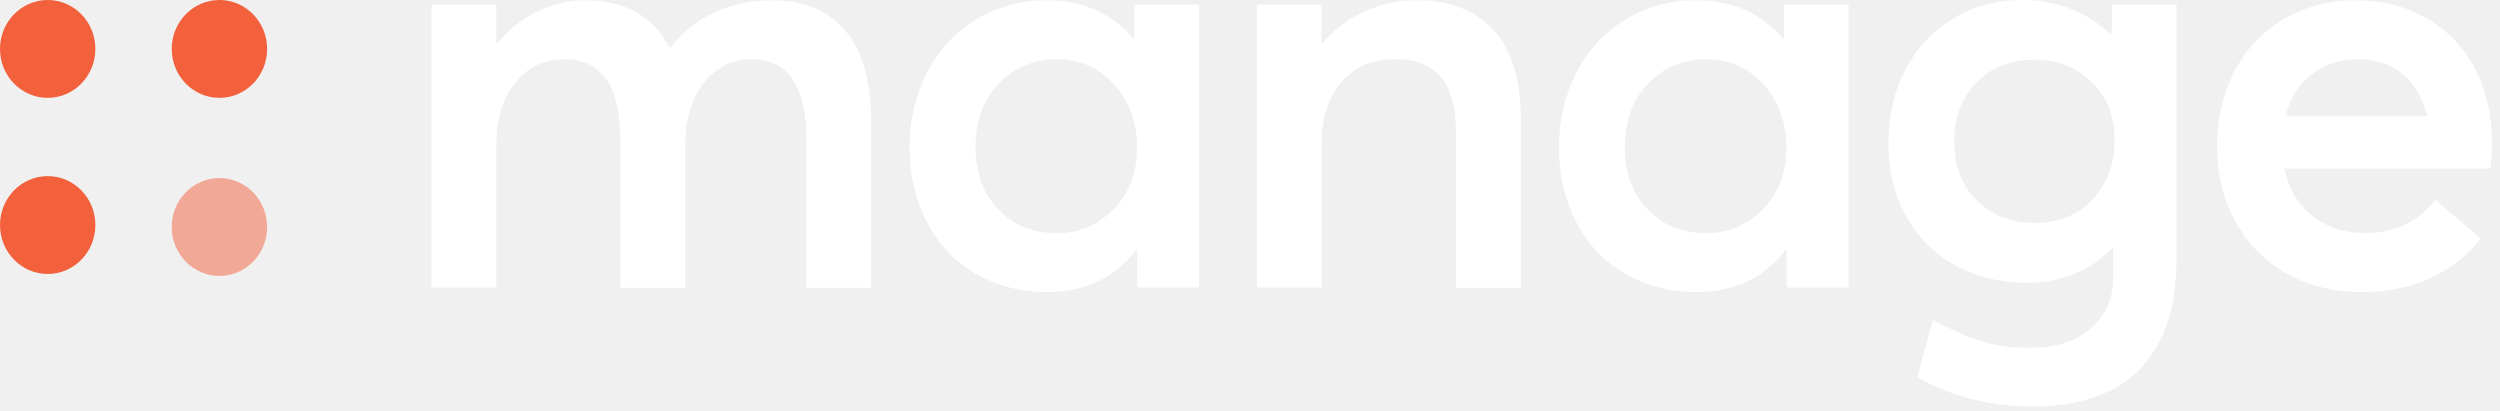
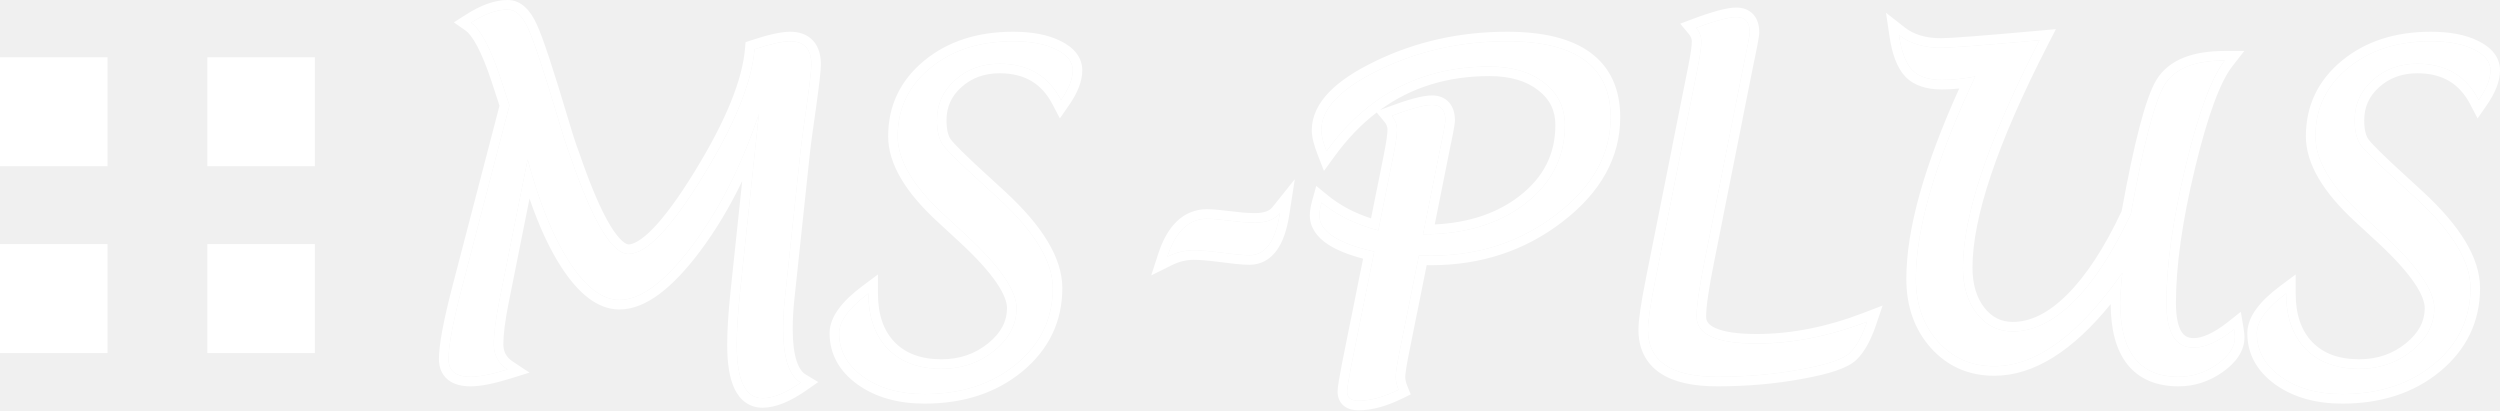
- <svg xmlns="http://www.w3.org/2000/svg" width="146" height="24">
-   <g fill="none" fill-rule="evenodd">
-     <path fill="#fff" fill-rule="nonzero" d="M40.014 16.809V8.553c0-1.577.366-2.82 1.098-3.73.733-.91 1.65-1.365 2.75-1.365 2.158 0 3.237 1.577 3.237 4.731v8.62h3.782v-9.58c0-2.415-.5-4.22-1.503-5.417C48.376.615 46.945.017 45.084.017c-1.222 0-2.34.234-3.352.703a6.833 6.833 0 00-2.56 2.043h-.066C38.126.932 36.486.017 34.184.017c-.969 0-1.902.217-2.799.653a6.976 6.976 0 00-2.353 1.878h-.05V.265H25.2v16.527h3.782V8.553c0-1.577.372-2.82 1.115-3.73.743-.91 1.693-1.365 2.849-1.365 2.19 0 3.286 1.577 3.286 4.731v8.62h3.782zm21.101.248c2.246 0 3.997-.827 5.252-2.482h.05v2.217h3.616V.265h-3.782V2.25h-.066C64.93.761 63.23.017 61.082.017a7.76 7.76 0 00-5.681 2.415c-.705.75-1.26 1.66-1.668 2.73a9.589 9.589 0 00-.611 3.44c0 1.258.203 2.416.61 3.475.408 1.059.964 1.952 1.669 2.68a7.348 7.348 0 002.535 1.696 8.325 8.325 0 003.18.604zm.595-3.441c-1.399 0-2.538-.466-3.419-1.398-.88-.932-1.321-2.132-1.321-3.599 0-1.555.454-2.804 1.362-3.747.909-.943 2.04-1.414 3.394-1.414 1.343 0 2.458.493 3.345 1.48.886.988 1.33 2.215 1.33 3.681 0 1.467-.455 2.667-1.363 3.599-.909.932-2.018 1.398-3.328 1.398zm27.112 3.193V7.064c0-2.393-.536-4.166-1.61-5.319C86.14.593 84.655.017 82.762.017a7.373 7.373 0 00-3.056.645 6.958 6.958 0 00-2.477 1.87h-.05V.264h-3.782v16.527h3.782V8.487c0-1.588.388-2.823 1.164-3.706.777-.882 1.814-1.323 3.113-1.323.595 0 1.104.077 1.528.231.424.155.796.406 1.115.753.32.348.556.819.71 1.415.154.595.231 1.323.231 2.183v8.769h3.782zm10.218.248c2.246 0 3.996-.827 5.252-2.482h.05v2.217h3.616V.265h-3.782V2.25h-.066C102.855.761 101.154.017 99.007.017a7.76 7.76 0 00-5.682 2.415c-.704.75-1.26 1.66-1.668 2.73a9.589 9.589 0 00-.61 3.44c0 1.258.203 2.416.61 3.475.408 1.059.964 1.952 1.668 2.68a7.348 7.348 0 002.536 1.696 8.325 8.325 0 003.179.604zm.594-3.441c-1.398 0-2.538-.466-3.418-1.398-.881-.932-1.322-2.132-1.322-3.599 0-1.555.455-2.804 1.363-3.747.908-.943 2.04-1.414 3.394-1.414 1.343 0 2.458.493 3.344 1.48.886.988 1.33 2.215 1.33 3.681 0 1.467-.455 2.667-1.363 3.599-.908.932-2.018 1.398-3.328 1.398zm19.07 10.125c1.2 0 2.274-.14 3.22-.422.947-.281 1.743-.673 2.387-1.175a6.385 6.385 0 001.602-1.844 8.14 8.14 0 00.916-2.383c.188-.86.281-1.803.281-2.829V.265h-3.782v1.737h-.066a7.059 7.059 0 00-2.353-1.49A7.62 7.62 0 00118.142 0c-1.508 0-2.862.358-4.062 1.075-1.2.717-2.134 1.713-2.8 2.987-.666 1.273-.999 2.705-.999 4.293 0 1.61.35 3.038 1.049 4.285.699 1.246 1.66 2.203 2.882 2.87 1.222.667 2.598 1.001 4.129 1.001 2.047 0 3.716-.673 5.004-2.018h.066v1.753c0 1.17-.43 2.14-1.288 2.912-.86.772-2.07 1.158-3.634 1.158-1.068 0-2.006-.132-2.816-.397-.809-.265-1.742-.678-2.799-1.24l-.892 3.341c.925.552 1.966.976 3.122 1.274 1.156.298 2.356.447 3.6.447zm.132-10.72c-1.365 0-2.491-.434-3.377-1.3-.887-.865-1.33-2.026-1.33-3.482 0-1.4.435-2.542 1.305-3.425.87-.882 2.004-1.323 3.402-1.323 1.332 0 2.442.435 3.328 1.307.886.871 1.33 2.002 1.33 3.391 0 1.401-.433 2.556-1.297 3.466-.864.91-1.985 1.365-3.361 1.365zm19.086 4.036c1.542 0 2.899-.281 4.071-.844 1.173-.562 2.133-1.323 2.882-2.283l-2.642-2.266c-1.035 1.301-2.406 1.952-4.113 1.952-1.21 0-2.237-.337-3.08-1.01-.842-.672-1.384-1.593-1.627-2.762h12.024c.066-.397.099-.9.099-1.506 0-1.599-.325-3.027-.975-4.285a7.198 7.198 0 00-2.807-2.961c-1.222-.717-2.632-1.075-4.228-1.075a8.191 8.191 0 00-3.188.62c-.99.414-1.844.99-2.56 1.729-.715.739-1.277 1.638-1.684 2.696-.407 1.06-.611 2.212-.611 3.458 0 1.688.369 3.185 1.106 4.492.738 1.307 1.746 2.308 3.023 3.003 1.277.695 2.714 1.042 4.31 1.042zm3.815-10.274h-8.257c.264-1.059.776-1.878 1.535-2.457.76-.579 1.663-.868 2.709-.868 1.057 0 1.93.298 2.618.893.688.596 1.153 1.406 1.395 2.432z" />
-     <g fill="#F3603C">
-       <path d="M2.786 10.286c1.538 0 2.785 1.279 2.785 2.857C5.571 14.72 4.324 16 2.786 16 1.247 16 0 14.72 0 13.143c0-1.578 1.247-2.857 2.786-2.857zM2.786 0C4.324 0 5.57 1.28 5.57 2.857c0 1.578-1.247 2.857-2.785 2.857C1.247 5.714 0 4.435 0 2.857 0 1.28 1.247 0 2.786 0zm10.028 0C14.353 0 15.6 1.28 15.6 2.857c0 1.578-1.247 2.857-2.786 2.857-1.538 0-2.785-1.279-2.785-2.857C10.029 1.28 11.276 0 12.814 0z" />
-       <ellipse cx="12.814" cy="13.257" opacity=".5" rx="2.786" ry="2.857" />
-     </g>
-   </g>
+ <svg xmlns="http://www.w3.org/2000/svg" width="262" height="43" fill="none" viewBox="0 0 262 43">
+   <path fill="#FFFFFF" d="M55.297 16.703 52.32 31.57c-.379 1.916-.568 3.417-.568 4.503 0 1.131.477 2.014 1.432 2.647-1.652.513-2.94.77-3.864.77-1.546 0-2.319-.62-2.319-1.856 0-1.373.455-3.809 1.364-7.309l5.024-19.278-.932-2.85c-1.061-3.183-2.092-5.122-3.092-5.816 1.44-.92 2.72-1.38 3.842-1.38.833 0 1.546.656 2.137 1.969.606 1.297 1.705 4.615 3.296 9.955.318 1.071.583 1.916.795 2.535l.41 1.131c2.303 6.682 4.311 10.024 6.024 10.024 1.864 0 4.455-2.7 7.774-8.1 3.334-5.416 5.145-9.866 5.433-13.35 1.682-.559 2.925-.838 3.728-.838 1.485 0 2.228.815 2.228 2.444 0 .543-.175 2.051-.523 4.525-.333 2.248-.568 4.05-.705 5.408l-1.568 14.753a29.908 29.908 0 0 0-.16 3.032c0 3.002.614 4.872 1.842 5.611-1.561 1.086-2.895 1.63-4 1.63-1.804 0-2.706-1.864-2.706-5.59 0-1.493.114-3.318.34-5.475L79.53 11.95c-1.804 5.4-4.13 10.002-6.98 13.803-2.848 3.786-5.394 5.68-7.637 5.68-1.758 0-3.493-1.306-5.206-3.915-1.712-2.625-3.182-6.23-4.41-10.816ZM91.01 30.754c0 2.46.674 4.39 2.022 5.793 1.364 1.403 3.244 2.104 5.638 2.104 2.122 0 3.963-.633 5.524-1.9 1.561-1.268 2.341-2.753 2.341-4.458 0-1.825-1.72-4.337-5.16-7.535l-2.5-2.308c-3.198-2.956-4.797-5.679-4.797-8.168 0-2.896 1.137-5.28 3.41-7.15s5.168-2.806 8.684-2.806c1.864 0 3.372.287 4.523.86 1.152.558 1.728 1.29 1.728 2.195 0 .89-.409 1.923-1.228 3.1-1.318-2.535-3.462-3.802-6.433-3.802-1.849 0-3.41.574-4.683 1.72-1.257 1.131-1.886 2.534-1.886 4.209 0 1.116.204 1.968.614 2.556.424.589 1.72 1.871 3.887 3.847l2.046 1.878c3.728 3.454 5.592 6.554 5.592 9.3 0 3.198-1.273 5.853-3.819 7.964-2.546 2.097-5.752 3.146-9.616 3.146-2.592 0-4.736-.604-6.433-1.81-1.682-1.207-2.523-2.73-2.523-4.571 0-1.252 1.022-2.64 3.068-4.164Zm31.324-3.846c.864-2.655 2.251-3.983 4.16-3.983.364 0 .743.023 1.137.068l2.478.272c.485.045.954.068 1.409.068 1.212 0 2.084-.332 2.614-.996-.454 2.942-1.515 4.412-3.182 4.412-.379 0-.849-.03-1.41-.09l-1.682-.204c-1.182-.15-2.099-.226-2.751-.226-.939 0-1.864.226-2.773.679Zm26.369-.136-2 9.933c-.288 1.433-.432 2.361-.432 2.783 0 .423.099.875.296 1.358-1.561.77-2.963 1.154-4.206 1.154-.788 0-1.182-.317-1.182-.95 0-.332.152-1.275.455-2.829l2.387-11.856c-3.835-.86-5.752-2.127-5.752-3.801 0-.348.076-.793.228-1.335 1.636 1.342 3.622 2.315 5.956 2.918l1.568-7.829c.258-1.282.386-2.194.386-2.737 0-.528-.181-1.011-.545-1.448 2.015-.755 3.417-1.132 4.205-1.132.94 0 1.41.543 1.41 1.63 0 .256-.25 1.576-.75 3.959l-1.592 7.965c4.365 0 7.934-1.071 10.707-3.213 2.773-2.142 4.16-4.888 4.16-8.237 0-1.84-.727-3.318-2.182-4.434-1.44-1.132-3.349-1.697-5.729-1.697-7.092 0-12.783 2.956-17.071 8.87-.364-.936-.546-1.668-.546-2.195 0-2.278 2.046-4.398 6.138-6.359 4.107-1.976 8.547-2.964 13.321-2.964 7.244 0 10.866 2.655 10.866 7.965 0 3.877-1.887 7.263-5.661 10.16-3.758 2.896-8.153 4.344-13.184 4.344l-1.251-.023Zm46.965 6.946c-.5 1.479-1.091 2.557-1.773 3.236-.682.679-2.41 1.267-5.183 1.765-2.758.513-5.676.77-8.752.77-4.834 0-7.251-1.645-7.251-4.933 0-.92.257-2.663.772-5.227l4.433-22.22c.258-1.282.387-2.202.387-2.76 0-.513-.182-.988-.546-1.426 2.016-.754 3.417-1.131 4.205-1.131.94 0 1.41.535 1.41 1.606 0 .272-.25 1.6-.75 3.983l-3.956 19.844c-.576 2.85-.863 4.834-.863 5.95 0 1.886 2.098 2.829 6.296 2.829 3.744 0 7.6-.762 11.571-2.285Zm26.756-5.136c-4.562 6.532-9.04 9.798-13.435 9.798-2.379 0-4.342-.86-5.888-2.58-1.545-1.734-2.318-3.93-2.318-6.584 0-5.325 2.076-12.392 6.228-21.202-1.258.242-2.425.362-3.5.362-1.41 0-2.448-.347-3.115-1.04-.667-.71-1.129-1.931-1.386-3.666 1.136.89 2.606 1.335 4.41 1.335 1.03 0 4.47-.264 10.32-.792-5.35 10.408-8.024 18.35-8.024 23.826 0 1.961.484 3.568 1.454 4.82.985 1.252 2.243 1.878 3.774 1.878 2.152 0 4.281-1.049 6.388-3.145 2.121-2.112 4.114-5.167 5.978-9.164 1.334-7.347 2.516-11.864 3.546-13.554 1.046-1.69 3.145-2.534 6.297-2.534-1.379 1.765-2.743 5.453-4.092 11.064-1.348 5.597-2.023 10.379-2.023 14.346 0 3.123.955 4.684 2.864 4.684 1.198 0 2.607-.641 4.229-1.923.06.361.091.633.091.814 0 1.026-.622 1.976-1.864 2.851-1.243.875-2.592 1.312-4.047 1.312-4.076 0-6.115-2.58-6.115-7.738 0-.724.076-1.78.228-3.168Zm17.162 2.172c0 2.46.675 4.39 2.024 5.793 1.363 1.403 3.243 2.104 5.637 2.104 2.122 0 3.963-.633 5.524-1.9 1.561-1.268 2.341-2.753 2.341-4.458 0-1.825-1.72-4.337-5.16-7.535l-2.5-2.308c-3.198-2.956-4.797-5.679-4.797-8.168 0-2.896 1.137-5.28 3.41-7.15s5.168-2.806 8.684-2.806c1.864 0 3.372.287 4.523.86 1.152.558 1.728 1.29 1.728 2.195 0 .89-.409 1.923-1.228 3.1-1.318-2.535-3.462-3.802-6.433-3.802-1.849 0-3.41.574-4.683 1.72-1.257 1.131-1.886 2.534-1.886 4.209 0 1.116.204 1.968.613 2.556.425.589 1.721 1.871 3.888 3.847l2.046 1.878c3.728 3.454 5.592 6.554 5.592 9.3 0 3.198-1.273 5.853-3.819 7.964-2.546 2.097-5.752 3.146-9.616 3.146-2.591 0-4.736-.604-6.433-1.81-1.682-1.207-2.523-2.73-2.523-4.571 0-1.252 1.022-2.64 3.068-4.164Z" />
+   <path fill="#FFFFFF" d="M0 6h11.268v11.421H0z" />
+   <path fill="#FFFFFF" d="M0 25.579h11.268V37H0zM21.732 6H33v11.421H21.732z" />
+   <path fill="#FFFFFF" d="M21.732 25.579H33V37H21.732z" />
+   <path fill="#FFFFFF" fill-rule="evenodd" d="M83.012 40.683c-1.178.697-2.21 1.045-3.096 1.045-1.803 0-2.705-1.863-2.705-5.588 0-1.494.114-3.319.34-5.476L79.53 11.95a60.2 60.2 0 0 1-1.407 3.794c-1.558 3.794-3.415 7.13-5.572 10.009-2.85 3.786-5.395 5.68-7.638 5.68-1.758 0-3.493-1.306-5.206-3.915-1.442-2.21-2.712-5.116-3.81-8.717a63.398 63.398 0 0 1-.6-2.099L52.32 31.57c-.379 1.916-.568 3.417-.568 4.503 0 .72.194 1.34.58 1.858.222.296.505.559.852.79-.416.128-.809.241-1.179.338-1.099.287-1.994.43-2.685.43-1.546 0-2.319-.618-2.319-1.855 0-1.373.455-3.809 1.364-7.309l5.024-19.278-.932-2.85c-.805-2.414-1.591-4.111-2.36-5.094a3.478 3.478 0 0 0-.732-.722c.316-.202.624-.381.925-.539C51.359 1.281 52.33 1 53.206 1c.833 0 1.546.656 2.137 1.969.606 1.297 1.705 4.615 3.296 9.955.318 1.071.583 1.916.795 2.535l.41 1.131c2.303 6.682 4.311 10.024 6.024 10.024 1.864 0 4.455-2.7 7.774-8.1 3.334-5.416 5.145-9.866 5.433-13.35 1.682-.559 2.925-.838 3.728-.838 1.485 0 2.228.815 2.228 2.444 0 .543-.175 2.051-.523 4.525-.333 2.248-.568 4.05-.705 5.408l-1.568 14.753a29.908 29.908 0 0 0-.16 3.032c0 2.307.363 3.945 1.088 4.916.218.292.47.524.754.695-.31.217-.612.411-.905.584ZM60.378 15.126l.409 1.13.002.008c1.144 3.32 2.195 5.748 3.145 7.329.476.792.9 1.325 1.262 1.65.365.328.583.37.672.37.489 0 1.347-.39 2.62-1.717 1.224-1.275 2.658-3.231 4.302-5.906 3.309-5.374 5.02-9.662 5.288-12.909l.055-.659.627-.208c1.691-.56 3.066-.888 4.043-.888.922 0 1.79.257 2.41.937.604.663.818 1.56.818 2.507 0 .63-.189 2.223-.533 4.665v.007c-.333 2.24-.566 4.026-.7 5.361v.006L83.23 31.557v.003a28.916 28.916 0 0 0-.154 2.928c0 1.444.149 2.546.41 3.342.26.793.604 1.206.947 1.413l1.322.796-1.267.881c-1.621 1.128-3.161 1.808-4.572 1.808-.633 0-1.23-.166-1.75-.525-.514-.354-.897-.854-1.179-1.436-.55-1.136-.776-2.716-.776-4.627 0-1.54.117-3.403.347-5.58l1.224-11.584c-1.302 2.712-2.778 5.172-4.43 7.378l-.002.001c-1.457 1.936-2.871 3.437-4.249 4.46-1.376 1.024-2.779 1.618-4.188 1.618-2.29 0-4.286-1.69-6.042-4.366l-.001-.002c-1.266-1.94-2.388-4.363-3.376-7.255L53.3 31.763v.001c-.374 1.893-.549 3.32-.549 4.308 0 .79.305 1.363.985 1.814l1.754 1.164-2.01.624c-1.68.522-3.084.814-4.161.814-.88 0-1.725-.171-2.364-.683-.682-.545-.955-1.333-.955-2.172 0-1.517.49-4.07 1.396-7.56l4.95-18.995-.84-2.57c-.52-1.561-1.023-2.783-1.502-3.684-.491-.925-.908-1.412-1.21-1.622l-1.233-.856 1.265-.808C50.348.565 51.818 0 53.206 0c1.458 0 2.418 1.162 3.046 2.552.645 1.383 1.764 4.78 3.345 10.087.316 1.06.575 1.889.78 2.487Zm31.631 13.637v1.991c0 2.27.618 3.927 1.743 5.098 1.135 1.166 2.73 1.8 4.918 1.8 1.906 0 3.521-.564 4.894-1.678 1.374-1.115 1.971-2.333 1.971-3.681 0-.616-.3-1.498-1.115-2.688-.802-1.17-2.033-2.54-3.724-4.113l-.002-.001-2.498-2.306c-3.258-3.013-5.118-5.986-5.118-8.903 0-3.2 1.275-5.865 3.775-7.922 2.485-2.045 5.618-3.034 9.319-3.034 1.952 0 3.627.298 4.964.962 1.33.646 2.287 1.652 2.287 3.093 0 1.184-.537 2.42-1.407 3.67l-.944 1.359-.764-1.468c-.586-1.126-1.33-1.926-2.218-2.451-.891-.527-1.987-.812-3.328-.812-1.623 0-2.939.496-4.013 1.463-1.05.944-1.556 2.078-1.556 3.466 0 1.01.188 1.626.43 1.979.16.22.534.633 1.177 1.27a90.67 90.67 0 0 0 2.567 2.415l.003.002 2.049 1.881c3.774 3.497 5.913 6.85 5.913 10.034 0 3.507-1.415 6.44-4.181 8.734l-.003.002c-2.754 2.27-6.196 3.374-10.251 3.374-2.748 0-5.109-.642-7.013-1.996l-.003-.002c-1.906-1.367-2.94-3.177-2.94-5.383 0-.907.37-1.771.962-2.573.59-.802 1.441-1.597 2.51-2.393l1.596-1.19Zm6.797-13.599c-.409-.588-.613-1.44-.613-2.556 0-1.675.629-3.078 1.886-4.209 1.273-1.146 2.834-1.72 4.683-1.72 2.574 0 4.528.952 5.862 2.855.205.293.396.609.571.947a9.73 9.73 0 0 0 .602-.974c.417-.782.626-1.49.626-2.126 0-.905-.576-1.637-1.728-2.195-1.151-.573-2.659-.86-4.523-.86-3.516 0-6.41.935-8.684 2.806-2.273 1.87-3.41 4.254-3.41 7.15 0 2.489 1.599 5.212 4.797 8.168l2.5 2.308c3.44 3.198 5.16 5.71 5.16 7.535 0 1.705-.78 3.19-2.341 4.458-1.561 1.267-3.402 1.9-5.524 1.9-2.394 0-4.274-.701-5.638-2.104-1.117-1.162-1.771-2.687-1.963-4.573-.04-.391-.06-.798-.06-1.22-.357.266-.683.528-.977.786-1.394 1.218-2.091 2.344-2.091 3.378 0 1.84.84 3.364 2.523 4.57 1.697 1.207 3.841 1.81 6.433 1.81 3.864 0 7.07-1.048 9.616-3.145 2.546-2.111 3.819-4.766 3.819-7.964 0-2.746-1.864-5.846-5.592-9.3l-2.046-1.878c-2.167-1.976-3.463-3.258-3.888-3.846Zm21.84 13.701.737-2.267c.462-1.418 1.093-2.581 1.948-3.4a4.45 4.45 0 0 1 3.163-1.273 10.976 10.976 0 0 1 1.251.075l2.464.27c.454.042.89.063 1.309.063 1.044 0 1.563-.283 1.833-.62l2.343-2.931-.574 3.708c-.237 1.538-.65 2.821-1.313 3.741-.7.97-1.671 1.518-2.857 1.518-.428 0-.936-.033-1.517-.096l-.013-.001-1.689-.205c-1.168-.149-2.035-.218-2.624-.218-.772 0-1.545.185-2.327.574l-2.134 1.062Zm9.463-5.6-2.478-.272a9.96 9.96 0 0 0-1.137-.067c-1.568 0-2.783.894-3.646 2.684-.188.39-.359.823-.514 1.298a6.69 6.69 0 0 1 1.24-.475 5.881 5.881 0 0 1 1.533-.204c.652 0 1.569.076 2.751.226l1.682.204c.561.06 1.031.09 1.41.09 1.35 0 2.302-.964 2.857-2.894.13-.453.239-.959.325-1.518-.288.361-.678.624-1.168.789-.411.138-.893.207-1.446.207-.455 0-.924-.023-1.409-.068Zm16.736-11.488c1.495-.517 2.57-.776 3.222-.776.94 0 1.41.543 1.41 1.63 0 .256-.25 1.576-.75 3.959l-1.592 7.965c.347 0 .688-.007 1.024-.02 3.902-.157 7.13-1.221 9.683-3.193 2.773-2.142 4.16-4.888 4.16-8.237 0-1.84-.727-3.318-2.182-4.434-1.44-1.132-3.349-1.697-5.729-1.697-6.702 0-12.153 2.64-16.351 7.92a25.17 25.17 0 0 0-.72.95 10.972 10.972 0 0 1-.386-1.158 4.179 4.179 0 0 1-.16-1.037c0-2.278 2.046-4.398 6.138-6.359 4.107-1.976 8.547-2.964 13.321-2.964 7.244 0 10.866 2.655 10.866 7.965 0 3.877-1.887 7.263-5.661 10.16-3.758 2.896-8.153 4.344-13.184 4.344l-1.251-.023-2 9.933c-.288 1.433-.432 2.361-.432 2.783 0 .423.099.875.296 1.358-1.561.77-2.963 1.154-4.206 1.154-.788 0-1.182-.317-1.182-.95 0-.332.152-1.275.455-2.829l2.387-11.856c-3.835-.86-5.752-2.127-5.752-3.801 0-.074.004-.151.01-.233.026-.306.098-.674.218-1.102.278.228.567.446.866.653 1.209.838 2.584 1.501 4.125 1.989.315.1.636.192.965.276l1.568-7.829c.258-1.282.386-2.194.386-2.737 0-.192-.024-.378-.072-.558a2.318 2.318 0 0 0-.473-.89c.346-.13.674-.248.983-.355Zm-3.159 11.107 1.355-6.762c.257-1.282.366-2.108.366-2.541 0-.276-.087-.536-.314-.81l-.816-.98c-1.622 1.24-3.104 2.786-4.448 4.64l-1.077 1.484-.664-1.71c-.376-.965-.614-1.838-.614-2.556 0-1.468.667-2.804 1.815-3.993 1.138-1.178 2.789-2.26 4.89-3.267 4.248-2.044 8.837-3.063 13.754-3.063 3.714 0 6.681.676 8.74 2.185 2.117 1.551 3.126 3.872 3.126 6.78 0 4.258-2.094 7.914-6.051 10.952-3.944 3.04-8.557 4.552-13.794 4.552h-.009l-.426-.008-1.836 9.115c-.293 1.46-.412 2.283-.412 2.586 0 .267.062.59.221.98l.353.863-.836.412c-1.647.812-3.203 1.257-4.648 1.257-.502 0-1.063-.096-1.513-.458-.492-.395-.669-.957-.669-1.492 0-.259.052-.654.126-1.115.079-.487.195-1.123.347-1.905l.001-.006 2.198-10.915c-1.526-.402-2.773-.896-3.695-1.505-1.124-.743-1.887-1.75-1.887-3.04 0-.477.102-1.021.265-1.604l.412-1.477 1.185.972c1.272 1.044 2.786 1.857 4.555 2.429Zm.947-11.36c3.258-2.374 7.07-3.55 11.458-3.55 2.223 0 3.894.527 5.111 1.483l.009.007c1.207.926 1.791 2.11 1.791 3.641 0 3.023-1.23 5.482-3.771 7.445-2.305 1.78-5.242 2.791-8.87 2.974l1.344-6.729.001-.004c.25-1.192.439-2.124.566-2.792.063-.335.112-.61.146-.82.028-.182.059-.392.059-.549 0-.664-.141-1.35-.596-1.876-.48-.554-1.149-.753-1.814-.753-.526 0-1.175.122-1.902.317-.742.2-1.629.494-2.654.878l-.878.329Zm52.665 20.498-.683 2.017c-.522 1.544-1.176 2.789-2.015 3.624-.507.505-1.289.881-2.19 1.188-.929.316-2.107.598-3.519.852-2.823.525-5.8.785-8.931.785-2.499 0-4.55-.419-6.001-1.406-1.52-1.034-2.25-2.6-2.25-4.526 0-1.035.279-2.872.792-5.424l4.433-22.218v-.002c.257-1.28.367-2.114.367-2.563 0-.254-.083-.508-.315-.786l-.9-1.083 1.319-.493a30.08 30.08 0 0 1 2.653-.878c.728-.196 1.376-.317 1.902-.317.661 0 1.329.194 1.809.742.459.523.601 1.205.601 1.864 0 .159-.03.37-.059.557-.034.214-.083.492-.146.828-.127.673-.315 1.606-.565 2.797l-.002.006-3.953 19.834v.003c-.578 2.857-.844 4.75-.844 5.753 0 .272.071.472.196.641.134.18.372.381.787.568.855.383 2.258.619 4.313.619 3.606 0 7.341-.733 11.213-2.22l1.988-.762ZM182.62 7.381c.5-2.384.75-3.711.75-3.983 0-1.07-.47-1.606-1.41-1.606-.652 0-1.726.259-3.221.776-.31.107-.638.226-.984.355.234.281.392.578.476.89.046.174.07.352.07.536 0 .558-.129 1.478-.387 2.76l-4.433 22.22c-.515 2.564-.772 4.307-.772 5.227 0 3.288 2.417 4.932 7.251 4.932 3.076 0 5.994-.256 8.752-.769 2.773-.498 4.501-1.086 5.183-1.765.473-.47.902-1.133 1.287-1.989.171-.378.333-.793.486-1.247-.412.159-.823.308-1.232.45-3.538 1.224-6.984 1.836-10.339 1.836-4.198 0-6.296-.943-6.296-2.828 0-1.117.287-3.1.863-5.951L182.62 7.38Zm51.57 28.339c-.14.876-.751 1.694-1.832 2.456-1.243.875-2.592 1.312-4.047 1.312-4.076 0-6.115-2.58-6.115-7.738 0-.334.016-.74.049-1.215.037-.555.097-1.206.179-1.953a50.45 50.45 0 0 1-1.155 1.587c-4.163 5.474-8.257 8.21-12.28 8.21-2.379 0-4.342-.86-5.888-2.579-1.545-1.734-2.318-3.93-2.318-6.584 0-5.1 1.904-11.799 5.713-20.095.168-.366.34-.735.515-1.107-.408.079-.807.144-1.196.197-.81.11-1.578.165-2.304.165-1.41 0-2.448-.347-3.115-1.04-.474-.504-.844-1.268-1.112-2.29a13.09 13.09 0 0 1-.274-1.376 5.68 5.68 0 0 0 1.14.693c.93.428 2.019.642 3.27.642.959 0 4.007-.229 9.143-.686l1.177-.106c-.182.354-.36.704-.536 1.052-4.992 9.893-7.488 17.485-7.488 22.774 0 1.961.484 3.568 1.454 4.82.985 1.252 2.243 1.878 3.774 1.878 2.152 0 4.281-1.049 6.388-3.145 2.121-2.112 4.114-5.167 5.978-9.164 1.334-7.347 2.516-11.864 3.546-13.554.9-1.454 2.581-2.282 5.041-2.485a15.23 15.23 0 0 1 1.256-.049 8.758 8.758 0 0 0-.672 1.014c-1.15 2.002-2.29 5.352-3.42 10.05-1.348 5.597-2.023 10.379-2.023 14.346 0 3.123.955 4.684 2.864 4.684.966 0 2.07-.417 3.312-1.252.297-.2.603-.424.917-.672.06.363.091.634.091.815 0 .133-.011.265-.032.395Zm-26.231-3.476c.804 1.02 1.777 1.493 2.985 1.493 1.8 0 3.69-.871 5.682-2.854 1.989-1.98 3.904-4.883 5.723-8.762.661-3.626 1.287-6.577 1.881-8.844.591-2.26 1.173-3.941 1.773-4.924l.003-.005c1.317-2.128 3.862-3.008 7.147-3.008h2.051l-1.263 1.616c-.595.762-1.238 2.012-1.907 3.82-.664 1.795-1.331 4.079-2 6.862-1.338 5.551-1.996 10.25-1.996 14.112 0 1.492.234 2.443.569 2.991.287.468.671.693 1.295.693.86 0 2.048-.474 3.608-1.708l1.328-1.05.279 1.67c.062.372.105.711.105.98 0 1.486-.915 2.7-2.289 3.668-1.403.988-2.951 1.494-4.622 1.494-2.263 0-4.117-.727-5.371-2.314-1.199-1.518-1.727-3.67-1.743-6.297-3.958 4.861-8.02 7.503-12.208 7.503-2.654 0-4.89-.974-6.631-2.911l-.003-.004c-1.733-1.944-2.572-4.386-2.572-7.25 0-5.19 1.884-11.853 5.543-19.938a17.4 17.4 0 0 1-1.815.1c-1.555 0-2.908-.383-3.836-1.349l-.007-.007c-.88-.936-1.381-2.409-1.648-4.204l-.368-2.48 1.974 1.546c.921.72 2.157 1.122 3.794 1.122.973 0 4.354-.258 10.23-.788l1.81-.163-.831 1.616c-5.341 10.393-7.913 18.15-7.913 23.37 0 1.791.44 3.166 1.243 4.204Zm32.627-3.481v1.991c0 2.271.618 3.928 1.743 5.099 1.135 1.165 2.731 1.798 4.918 1.798 1.906 0 3.521-.563 4.894-1.677 1.374-1.115 1.971-2.333 1.971-3.681 0-.616-.3-1.498-1.115-2.688-.802-1.17-2.033-2.54-3.724-4.113l-.002-.001-2.498-2.306c-3.258-3.013-5.118-5.986-5.118-8.903 0-3.2 1.275-5.865 3.775-7.922 2.485-2.045 5.618-3.034 9.319-3.034 1.952 0 3.627.298 4.964.962 1.33.646 2.287 1.652 2.287 3.093 0 1.184-.537 2.42-1.407 3.67l-.944 1.359-.764-1.468c-.586-1.126-1.33-1.926-2.218-2.451-.891-.527-1.987-.812-3.328-.812-1.623 0-2.939.496-4.013 1.463-1.05.944-1.556 2.078-1.556 3.466 0 1.01.188 1.627.43 1.979.161.22.534.633 1.177 1.27a90.67 90.67 0 0 0 2.567 2.415l.003.002 2.049 1.881c3.774 3.497 5.913 6.85 5.913 10.034 0 3.507-1.415 6.44-4.181 8.734l-.003.002c-2.754 2.27-6.196 3.374-10.251 3.374-2.748 0-5.109-.642-7.013-1.996l-.003-.002c-1.906-1.367-2.94-3.177-2.94-5.383 0-.907.37-1.771.962-2.573.591-.802 1.441-1.597 2.509-2.393l1.597-1.19Zm6.797-13.599c-.409-.588-.613-1.44-.613-2.556 0-1.675.629-3.078 1.886-4.209 1.273-1.146 2.834-1.72 4.683-1.72 2.574 0 4.528.952 5.862 2.855.205.293.396.609.571.947a9.73 9.73 0 0 0 .602-.974c.417-.782.626-1.49.626-2.126 0-.905-.576-1.637-1.728-2.195-1.151-.573-2.659-.86-4.523-.86-3.516 0-6.411.935-8.684 2.806-2.273 1.87-3.41 4.254-3.41 7.15 0 2.489 1.599 5.212 4.797 8.168l2.5 2.308c3.44 3.198 5.16 5.71 5.16 7.535 0 1.705-.78 3.19-2.341 4.458-1.561 1.267-3.402 1.9-5.524 1.9-2.394 0-4.274-.701-5.637-2.104-1.118-1.162-1.772-2.687-1.964-4.573-.04-.391-.06-.798-.06-1.22a15.86 15.86 0 0 0-.977.786c-1.394 1.218-2.091 2.344-2.091 3.378 0 1.84.841 3.364 2.523 4.57 1.697 1.207 3.842 1.81 6.433 1.81 3.864 0 7.07-1.048 9.616-3.145 2.546-2.111 3.819-4.766 3.819-7.964 0-2.746-1.864-5.846-5.592-9.3l-2.046-1.878c-2.167-1.976-3.463-3.258-3.888-3.846Z" clip-rule="evenodd" />
</svg>
